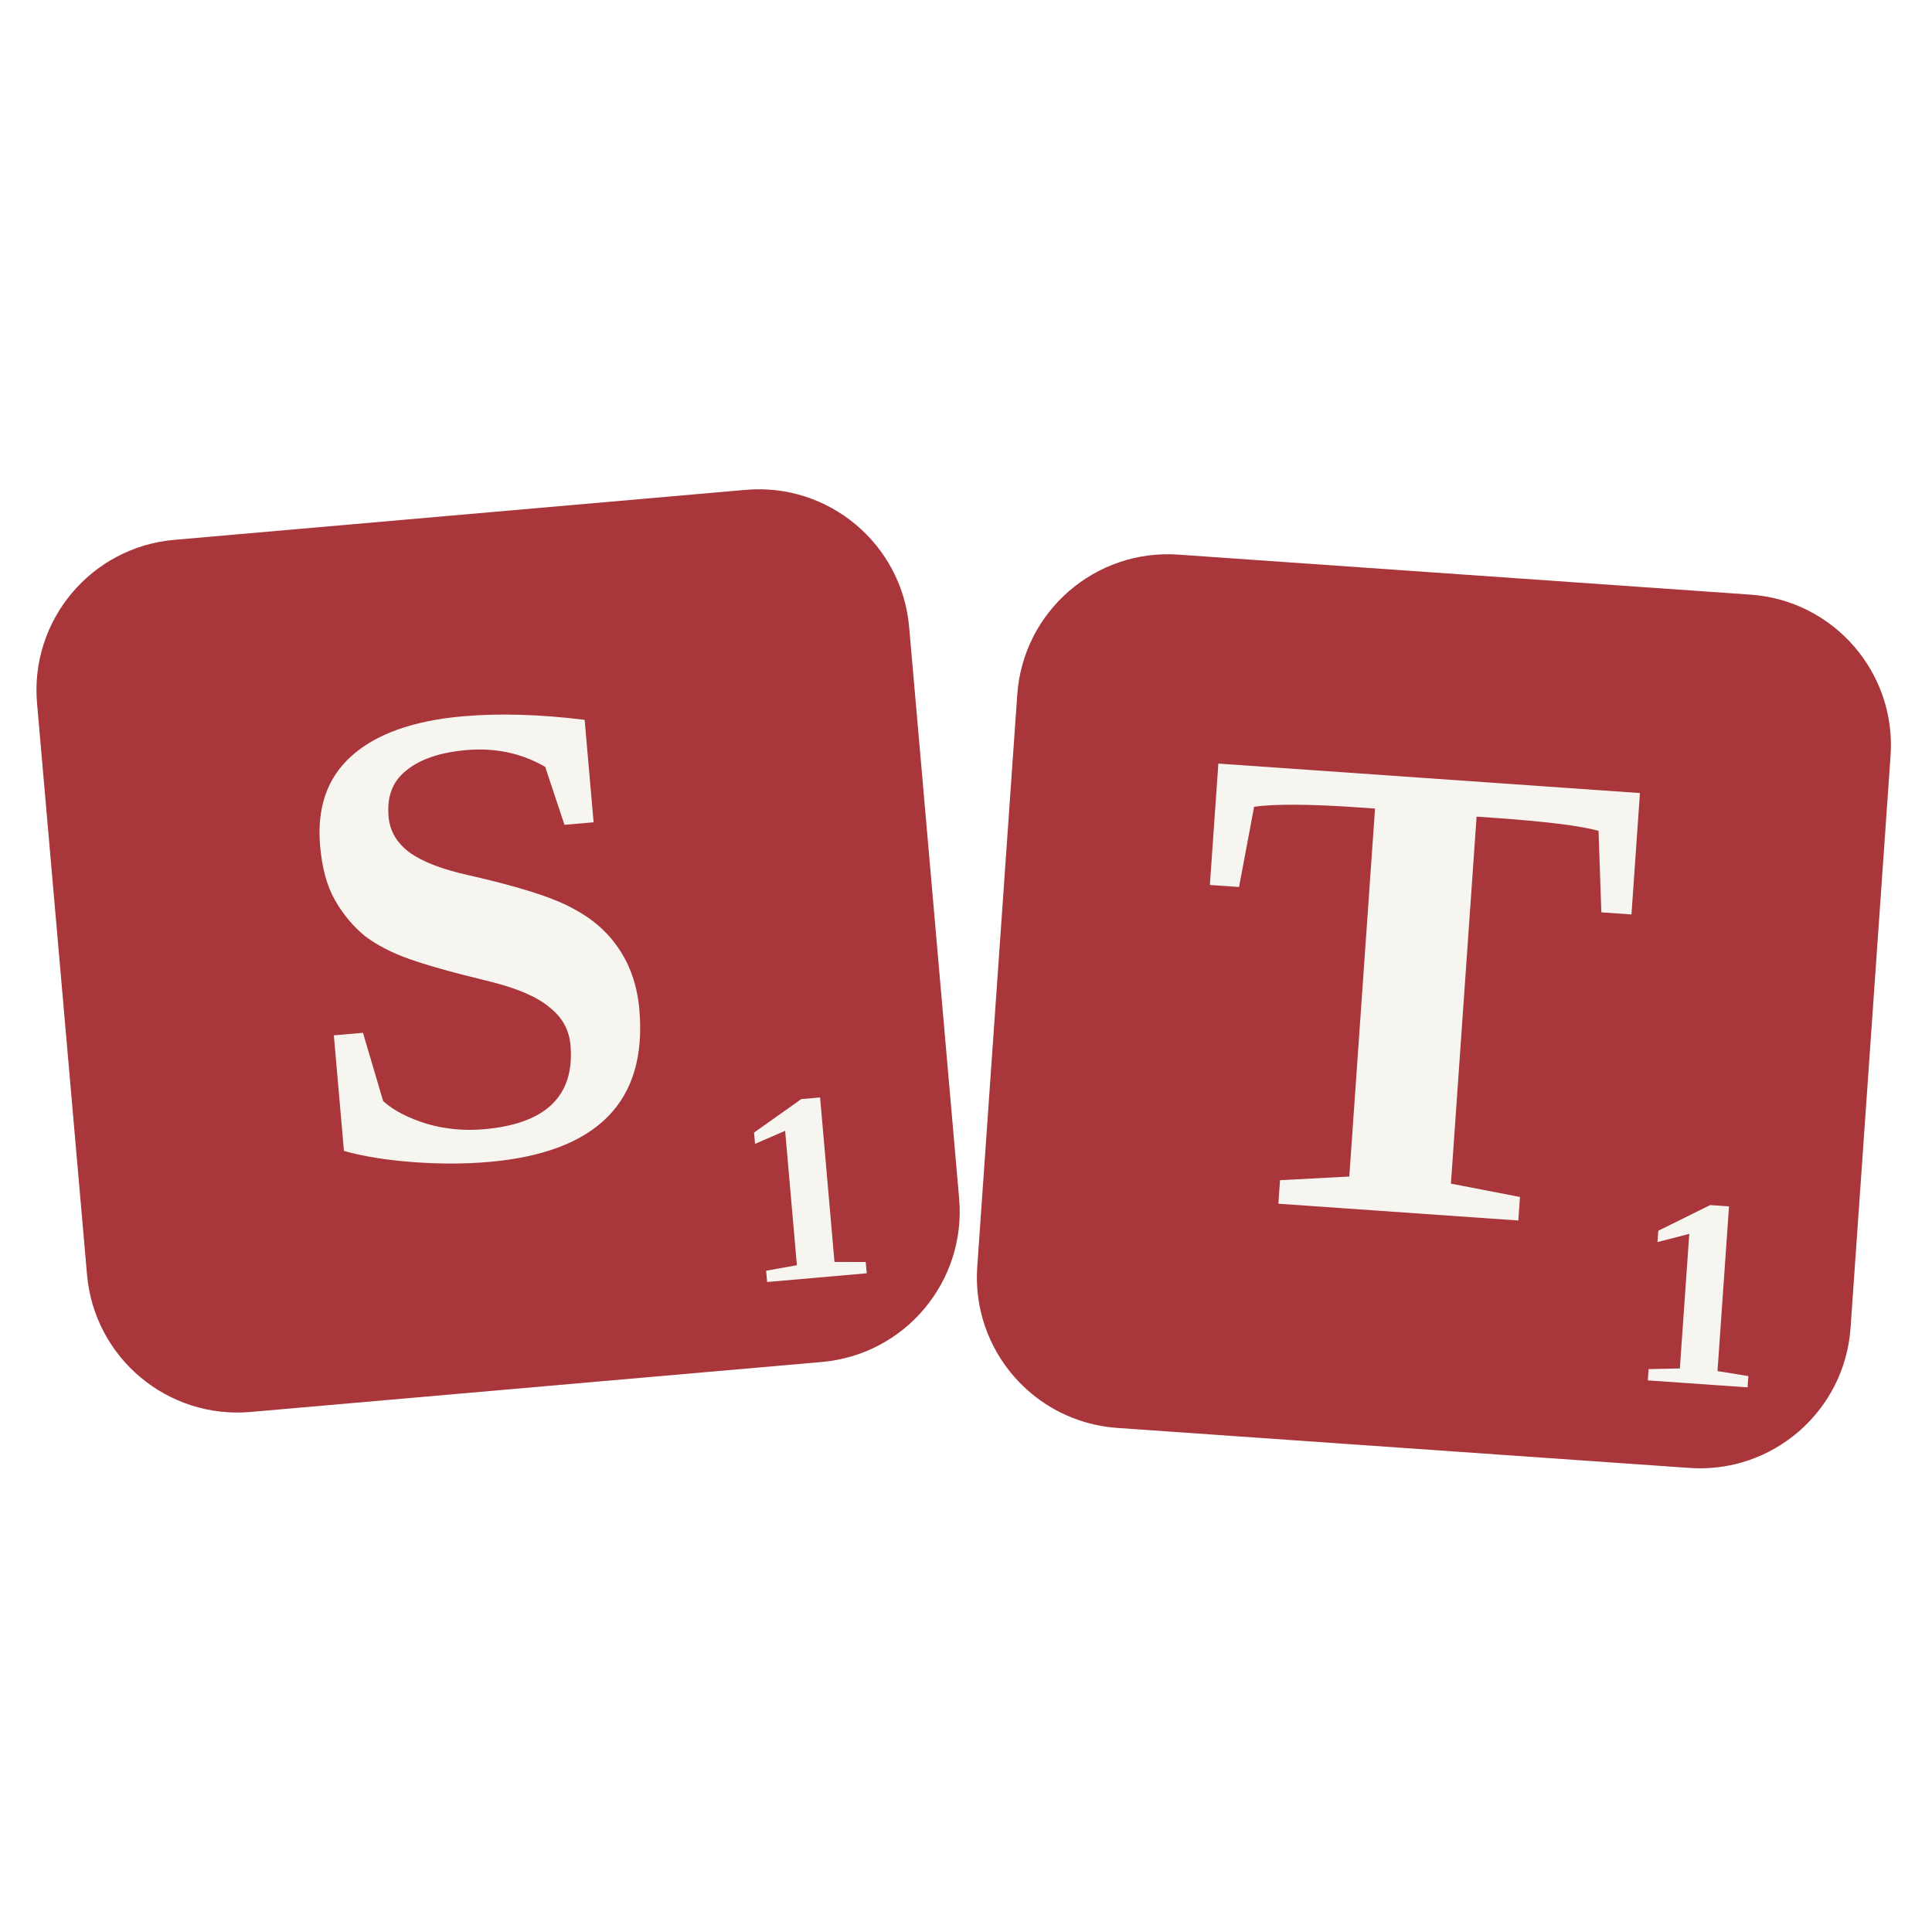
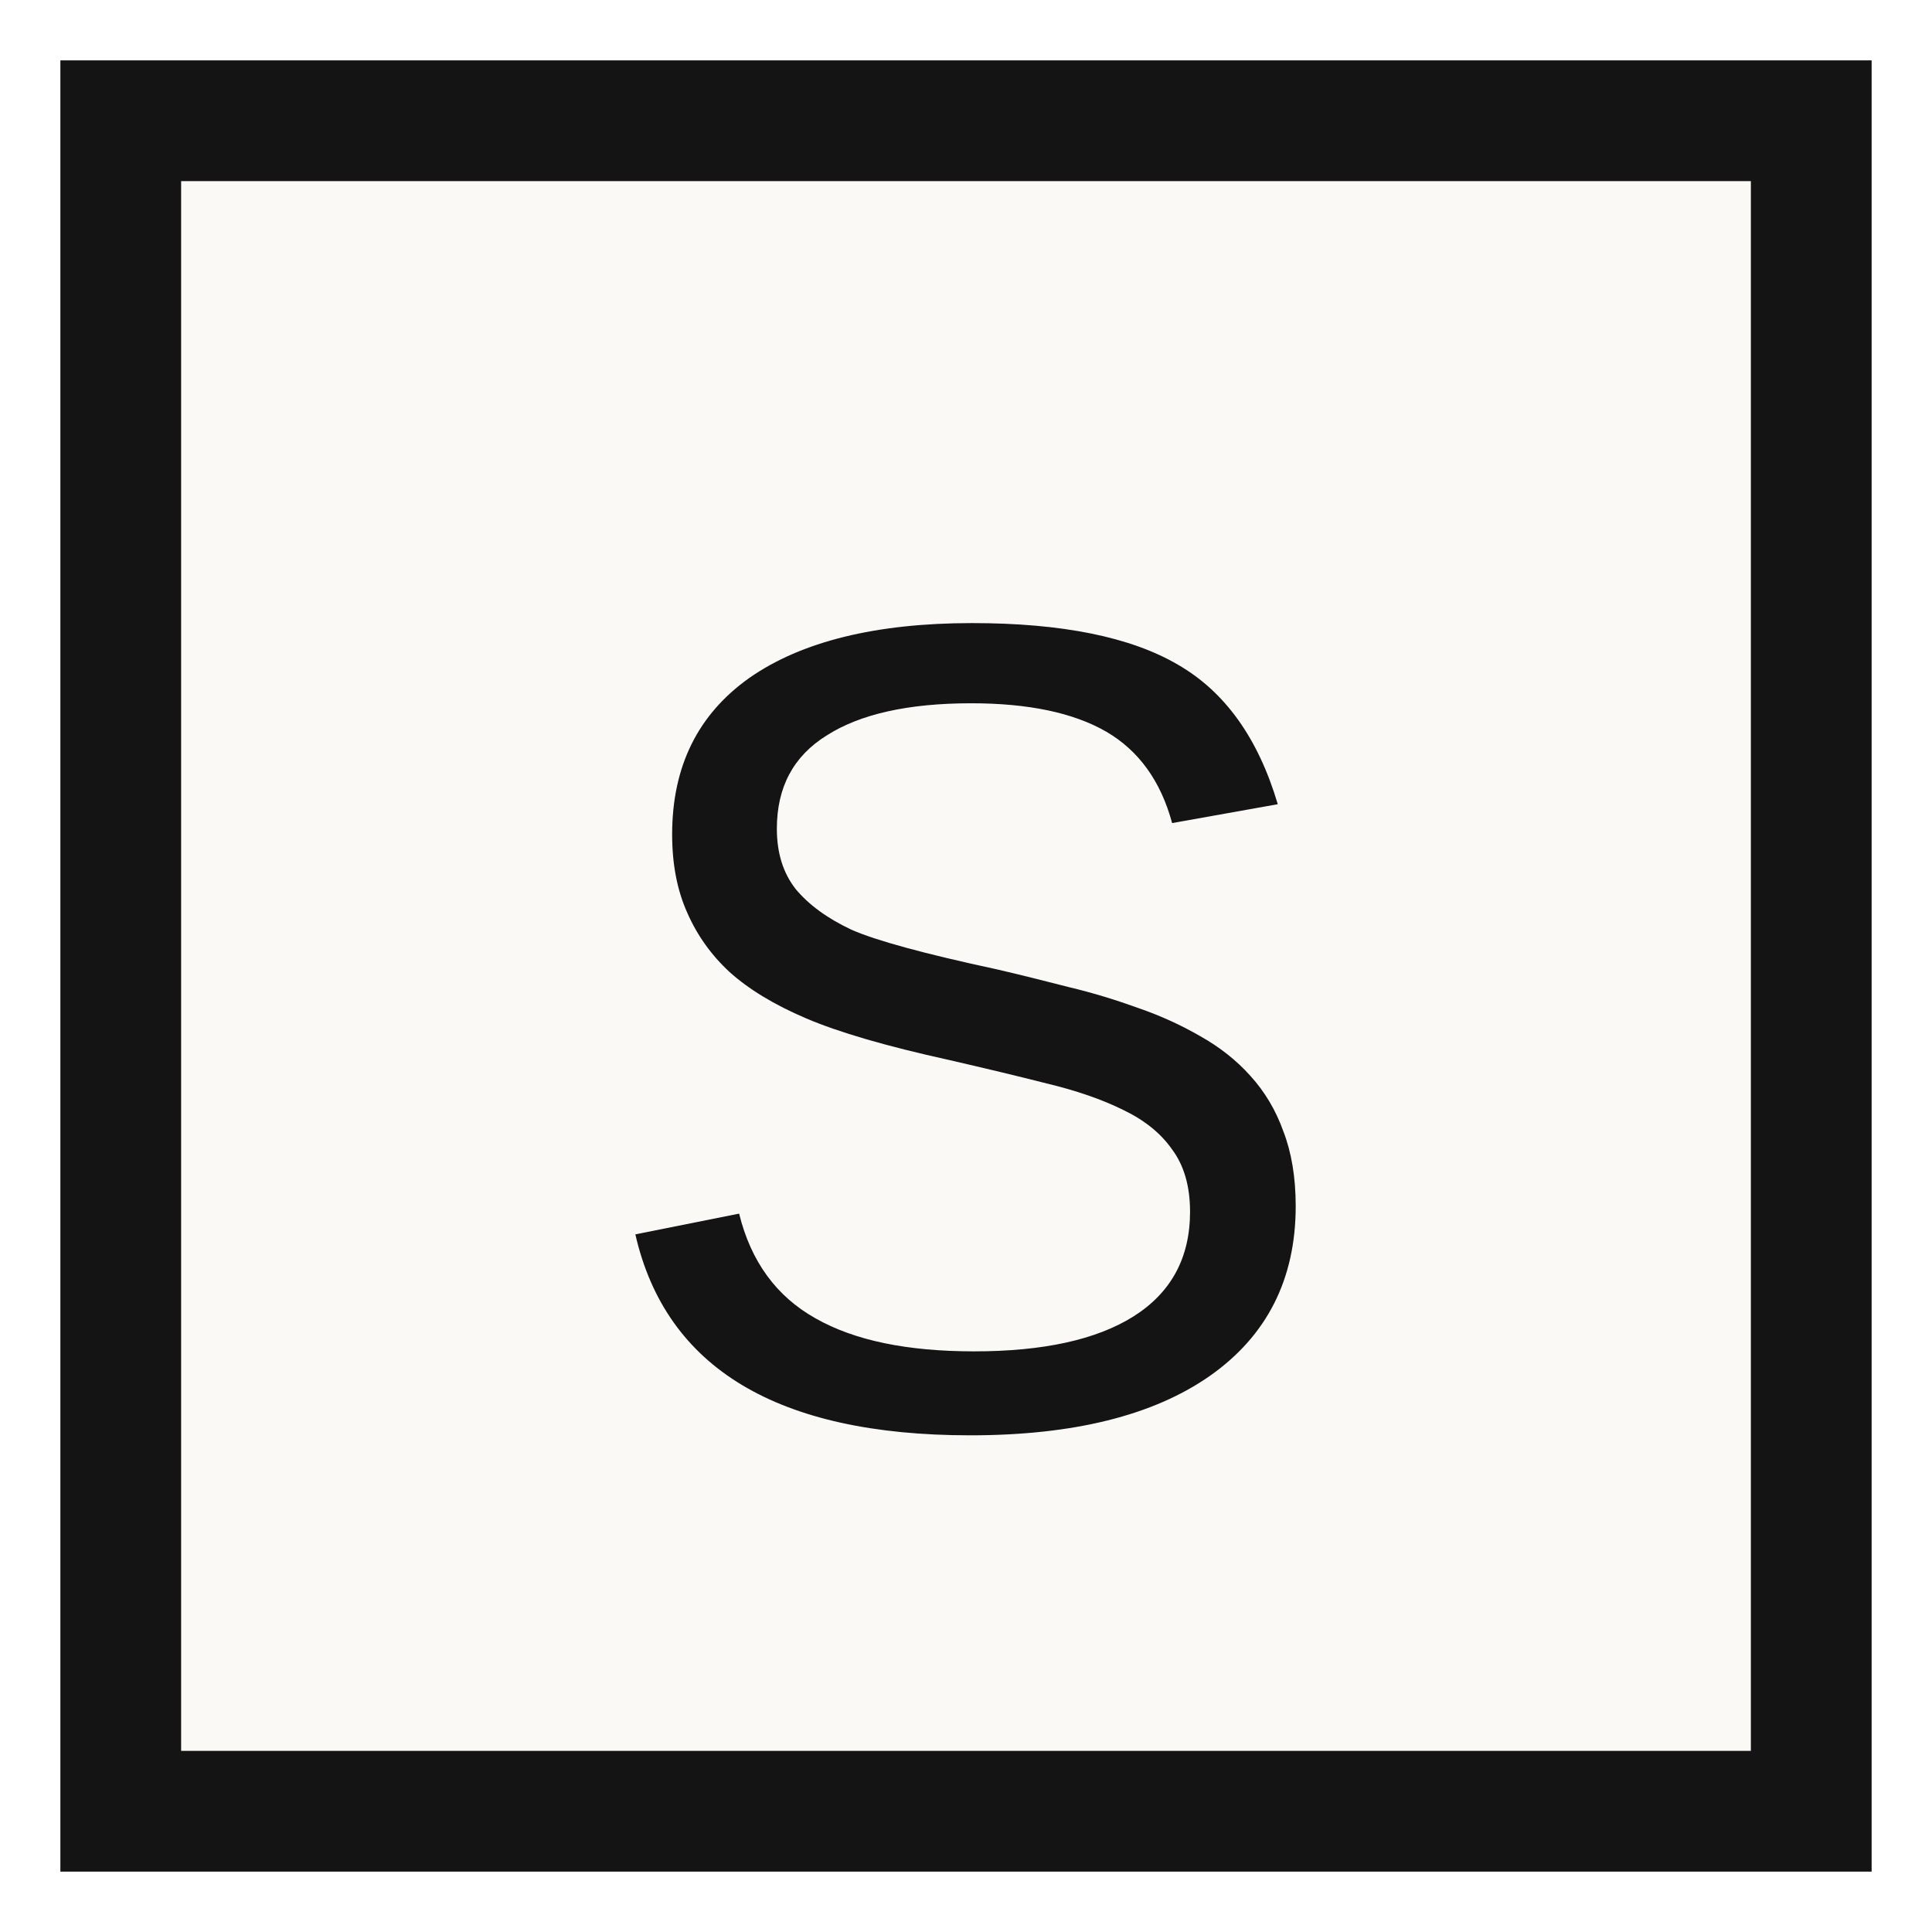
<svg xmlns="http://www.w3.org/2000/svg" viewBox="0 0 32 32">
-   <g transform="rotate(-5 8.25 15.75)">
-     <rect x="1" y="8.5" width="14.5" height="14.5" rx="2.5" fill="#a8363a" />
-     <text x="7.9" y="15.4" dominant-baseline="central" text-anchor="middle" font-family="Georgia, 'Times New Roman', serif" font-size="11" font-weight="700" fill="#f7f5f0">S</text>
-     <text x="14.1" y="21.6" text-anchor="end" font-family="Georgia, 'Times New Roman', serif" font-size="4.5" font-weight="700" fill="#f7f5f0">1</text>
-   </g>
-   <g transform="rotate(4 23.75 16.75)">
-     <rect x="16.5" y="9.5" width="14.5" height="14.5" rx="2.5" fill="#a8363a" />
-     <text x="23.4" y="16.4" dominant-baseline="central" text-anchor="middle" font-family="Georgia, 'Times New Roman', serif" font-size="11" font-weight="700" fill="#f7f5f0">T</text>
-     <text x="29.6" y="22.6" text-anchor="end" font-family="Georgia, 'Times New Roman', serif" font-size="4.5" font-weight="700" fill="#f7f5f0">1</text>
-   </g>
+   <rect x="2" y="2" width="28" height="28" fill="#faf9f6" stroke="#141414" stroke-width="2" />
+   <text x="16" y="17" dominant-baseline="central" text-anchor="middle" font-family="'Helvetica Neue', Arial, sans-serif" font-size="19" font-weight="500" fill="#141414">S</text>
</svg>
